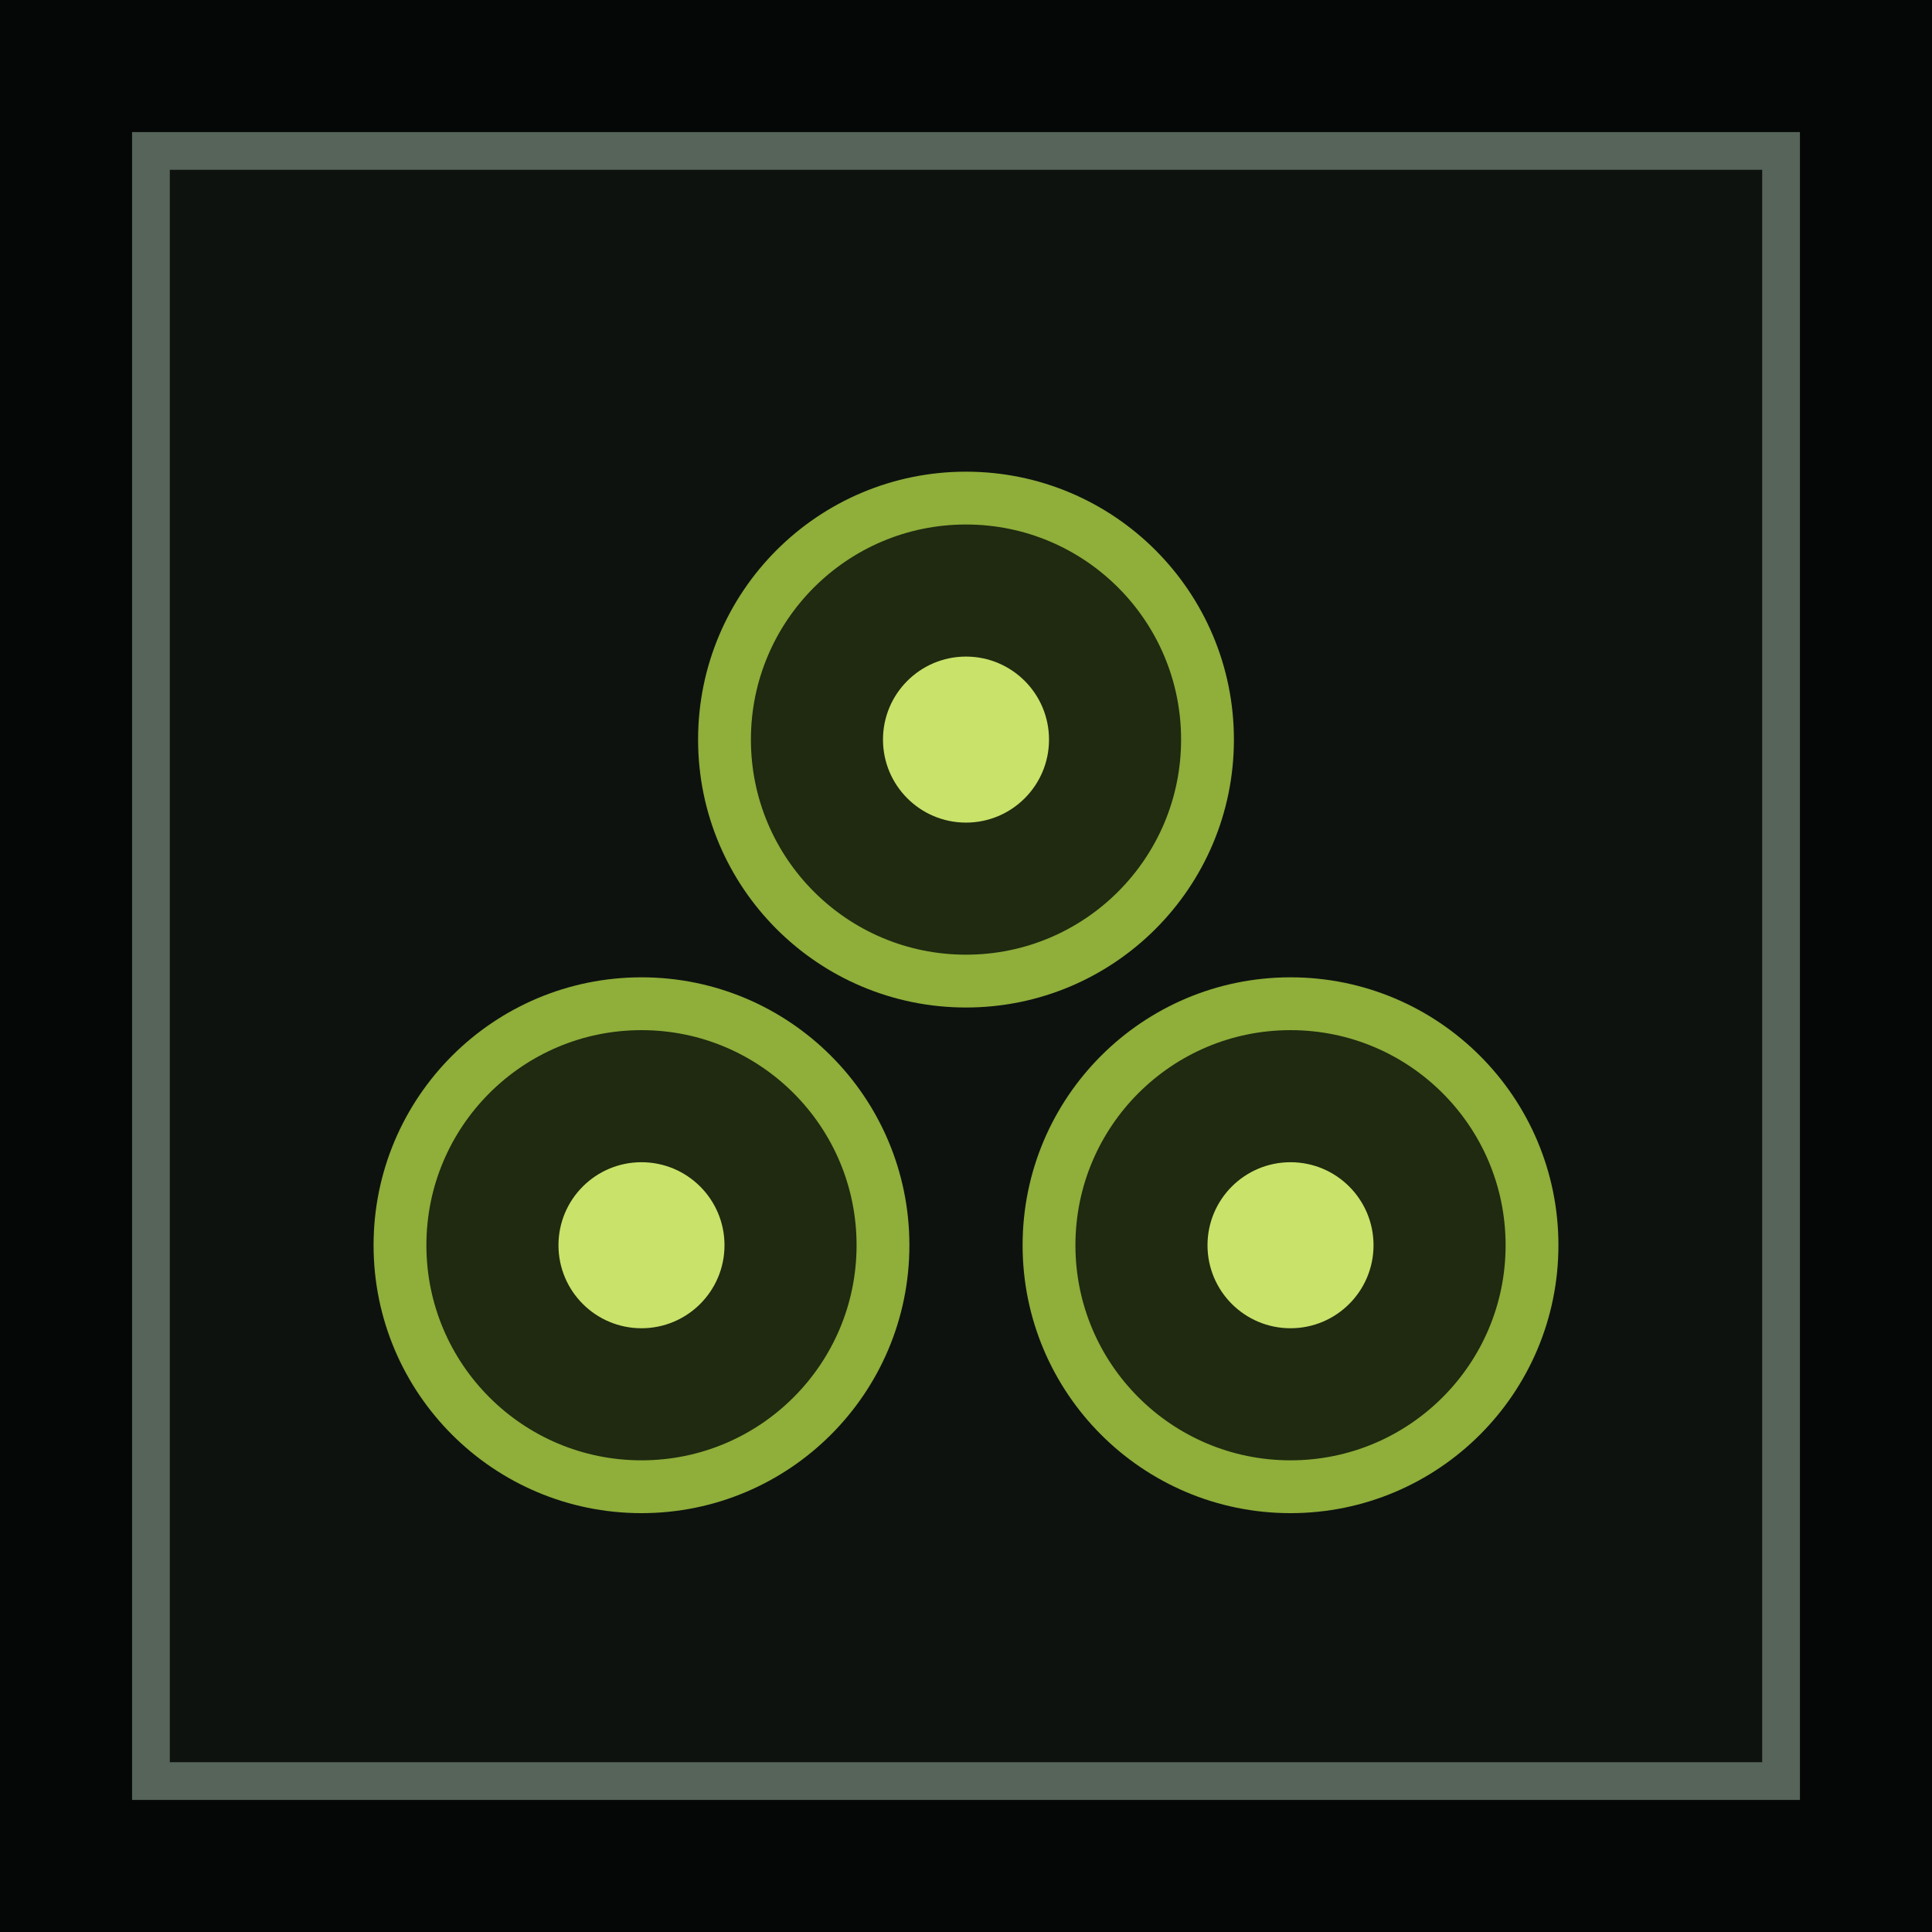
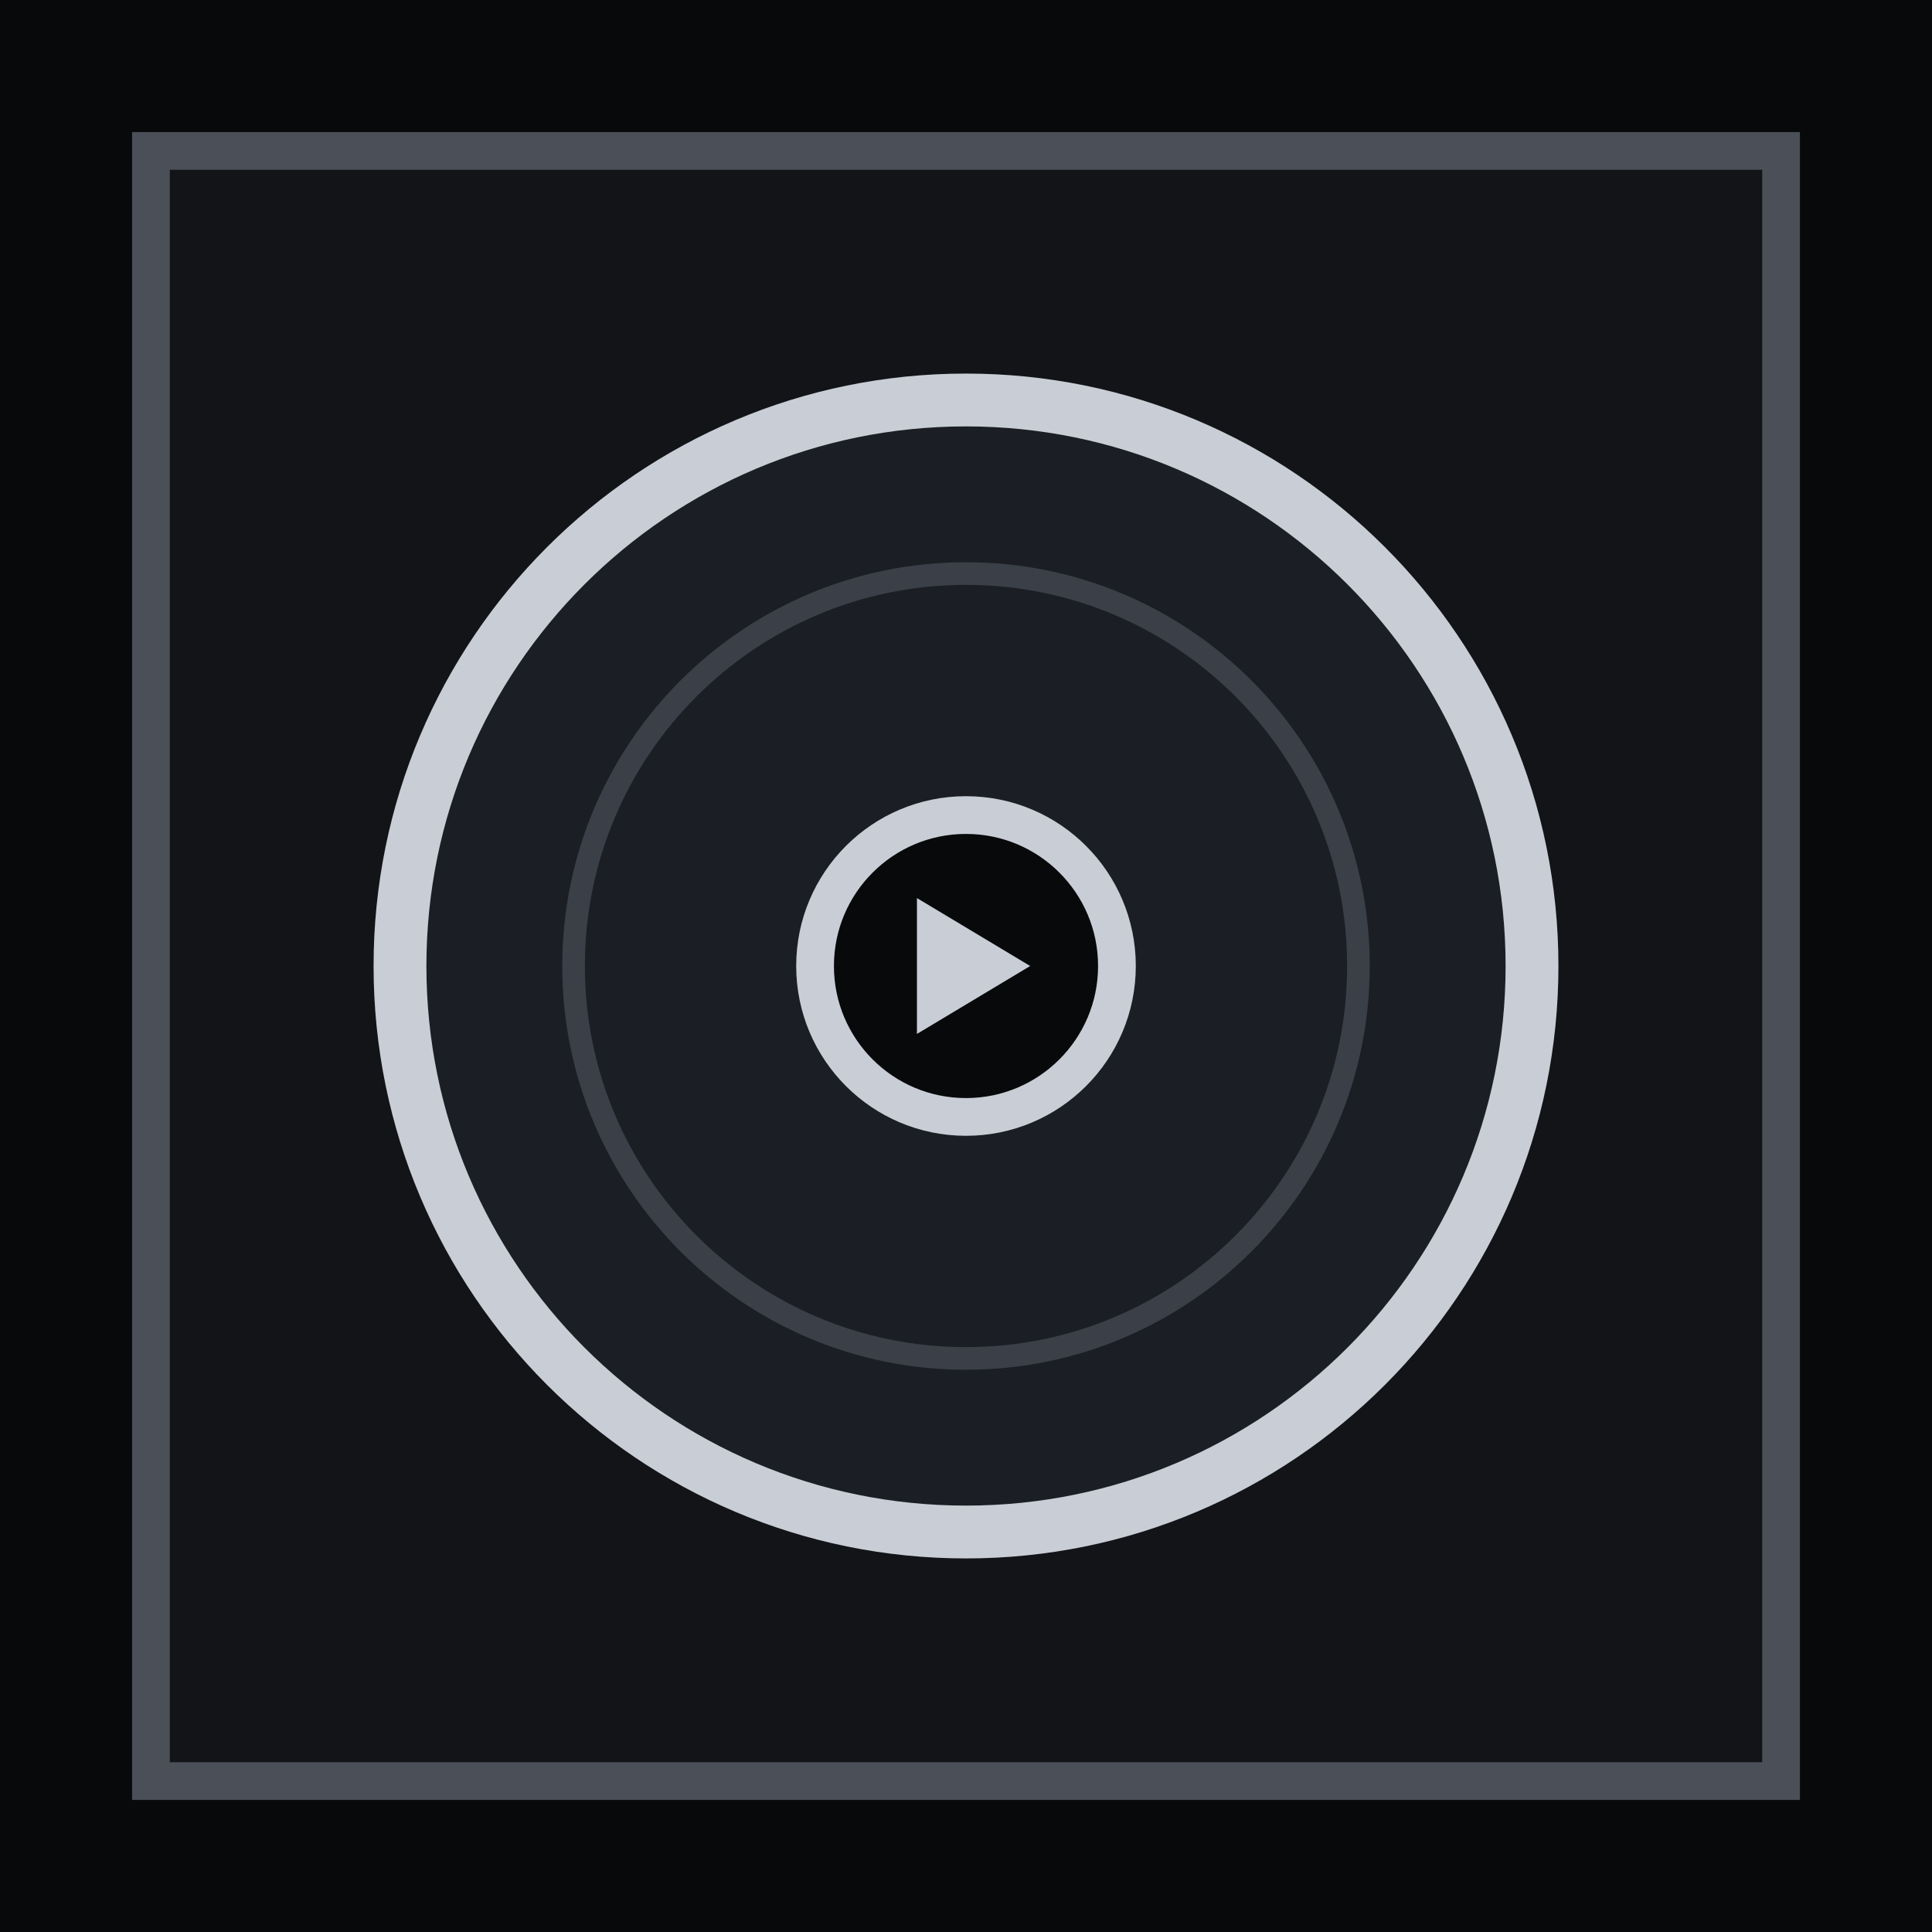
<svg xmlns="http://www.w3.org/2000/svg" viewBox="0 0 512 512">
-   <rect width="512" height="512" fill="#050706" />
-   <rect x="40" y="40" width="432" height="432" fill="#0d120f" stroke="#56645a" stroke-width="10" />
-   <circle cx="256" cy="196" r="64" fill="#1f2a10" stroke="#8fae3a" stroke-width="14" />
-   <circle cx="170" cy="330" r="64" fill="#1f2a10" stroke="#8fae3a" stroke-width="14" />
-   <circle cx="342" cy="330" r="64" fill="#1f2a10" stroke="#8fae3a" stroke-width="14" />
-   <circle cx="256" cy="196" r="22" fill="#c8e26a" />
-   <circle cx="170" cy="330" r="22" fill="#c8e26a" />
-   <circle cx="342" cy="330" r="22" fill="#c8e26a" />
+   <rect width="512" height="512" fill="#08090b" />
+   <rect x="40" y="40" width="432" height="432" fill="#121418" stroke="#4a4f58" stroke-width="10" />
+   <circle cx="256" cy="256" r="150" fill="#1b1e24" stroke="#c9ced6" stroke-width="14" />
+   <circle cx="256" cy="256" r="104" fill="none" stroke="#3a3f48" stroke-width="6" />
+   <circle cx="256" cy="256" r="40" fill="#08090b" stroke="#c9ced6" stroke-width="10" />
+   <path d="M243 238 L273 256 L243 274 Z" fill="#c9ced6" />
</svg>
